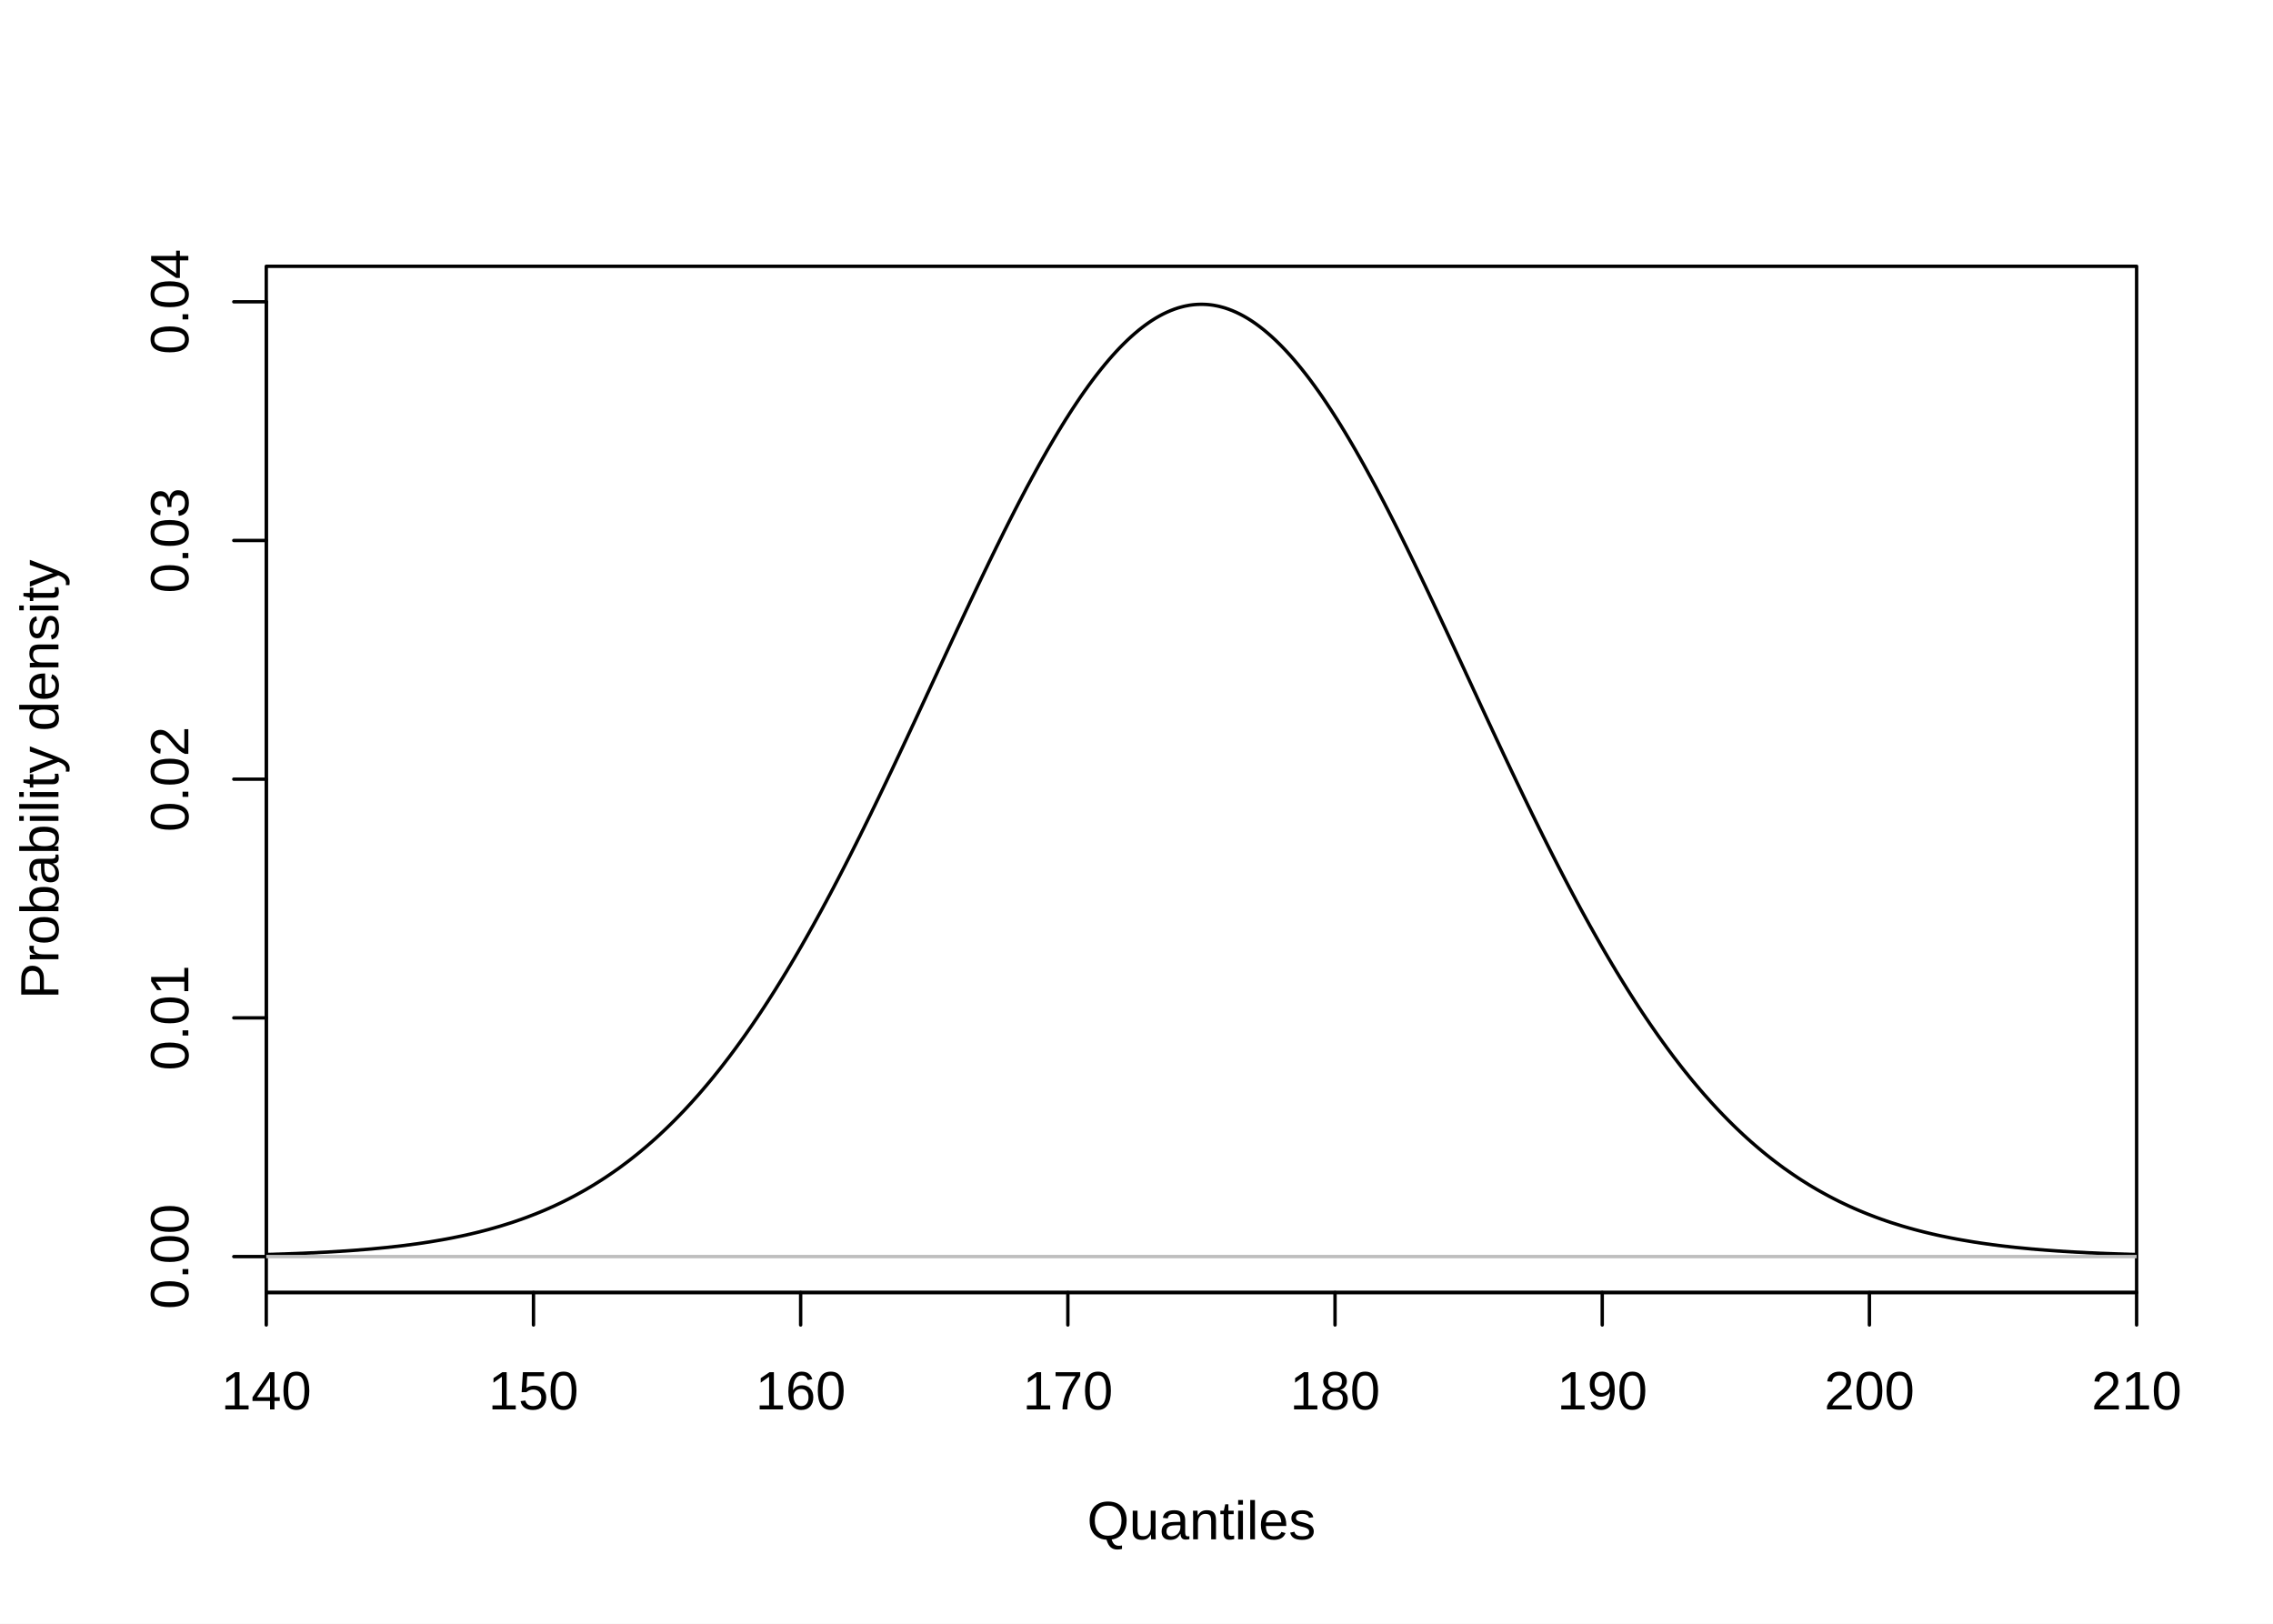
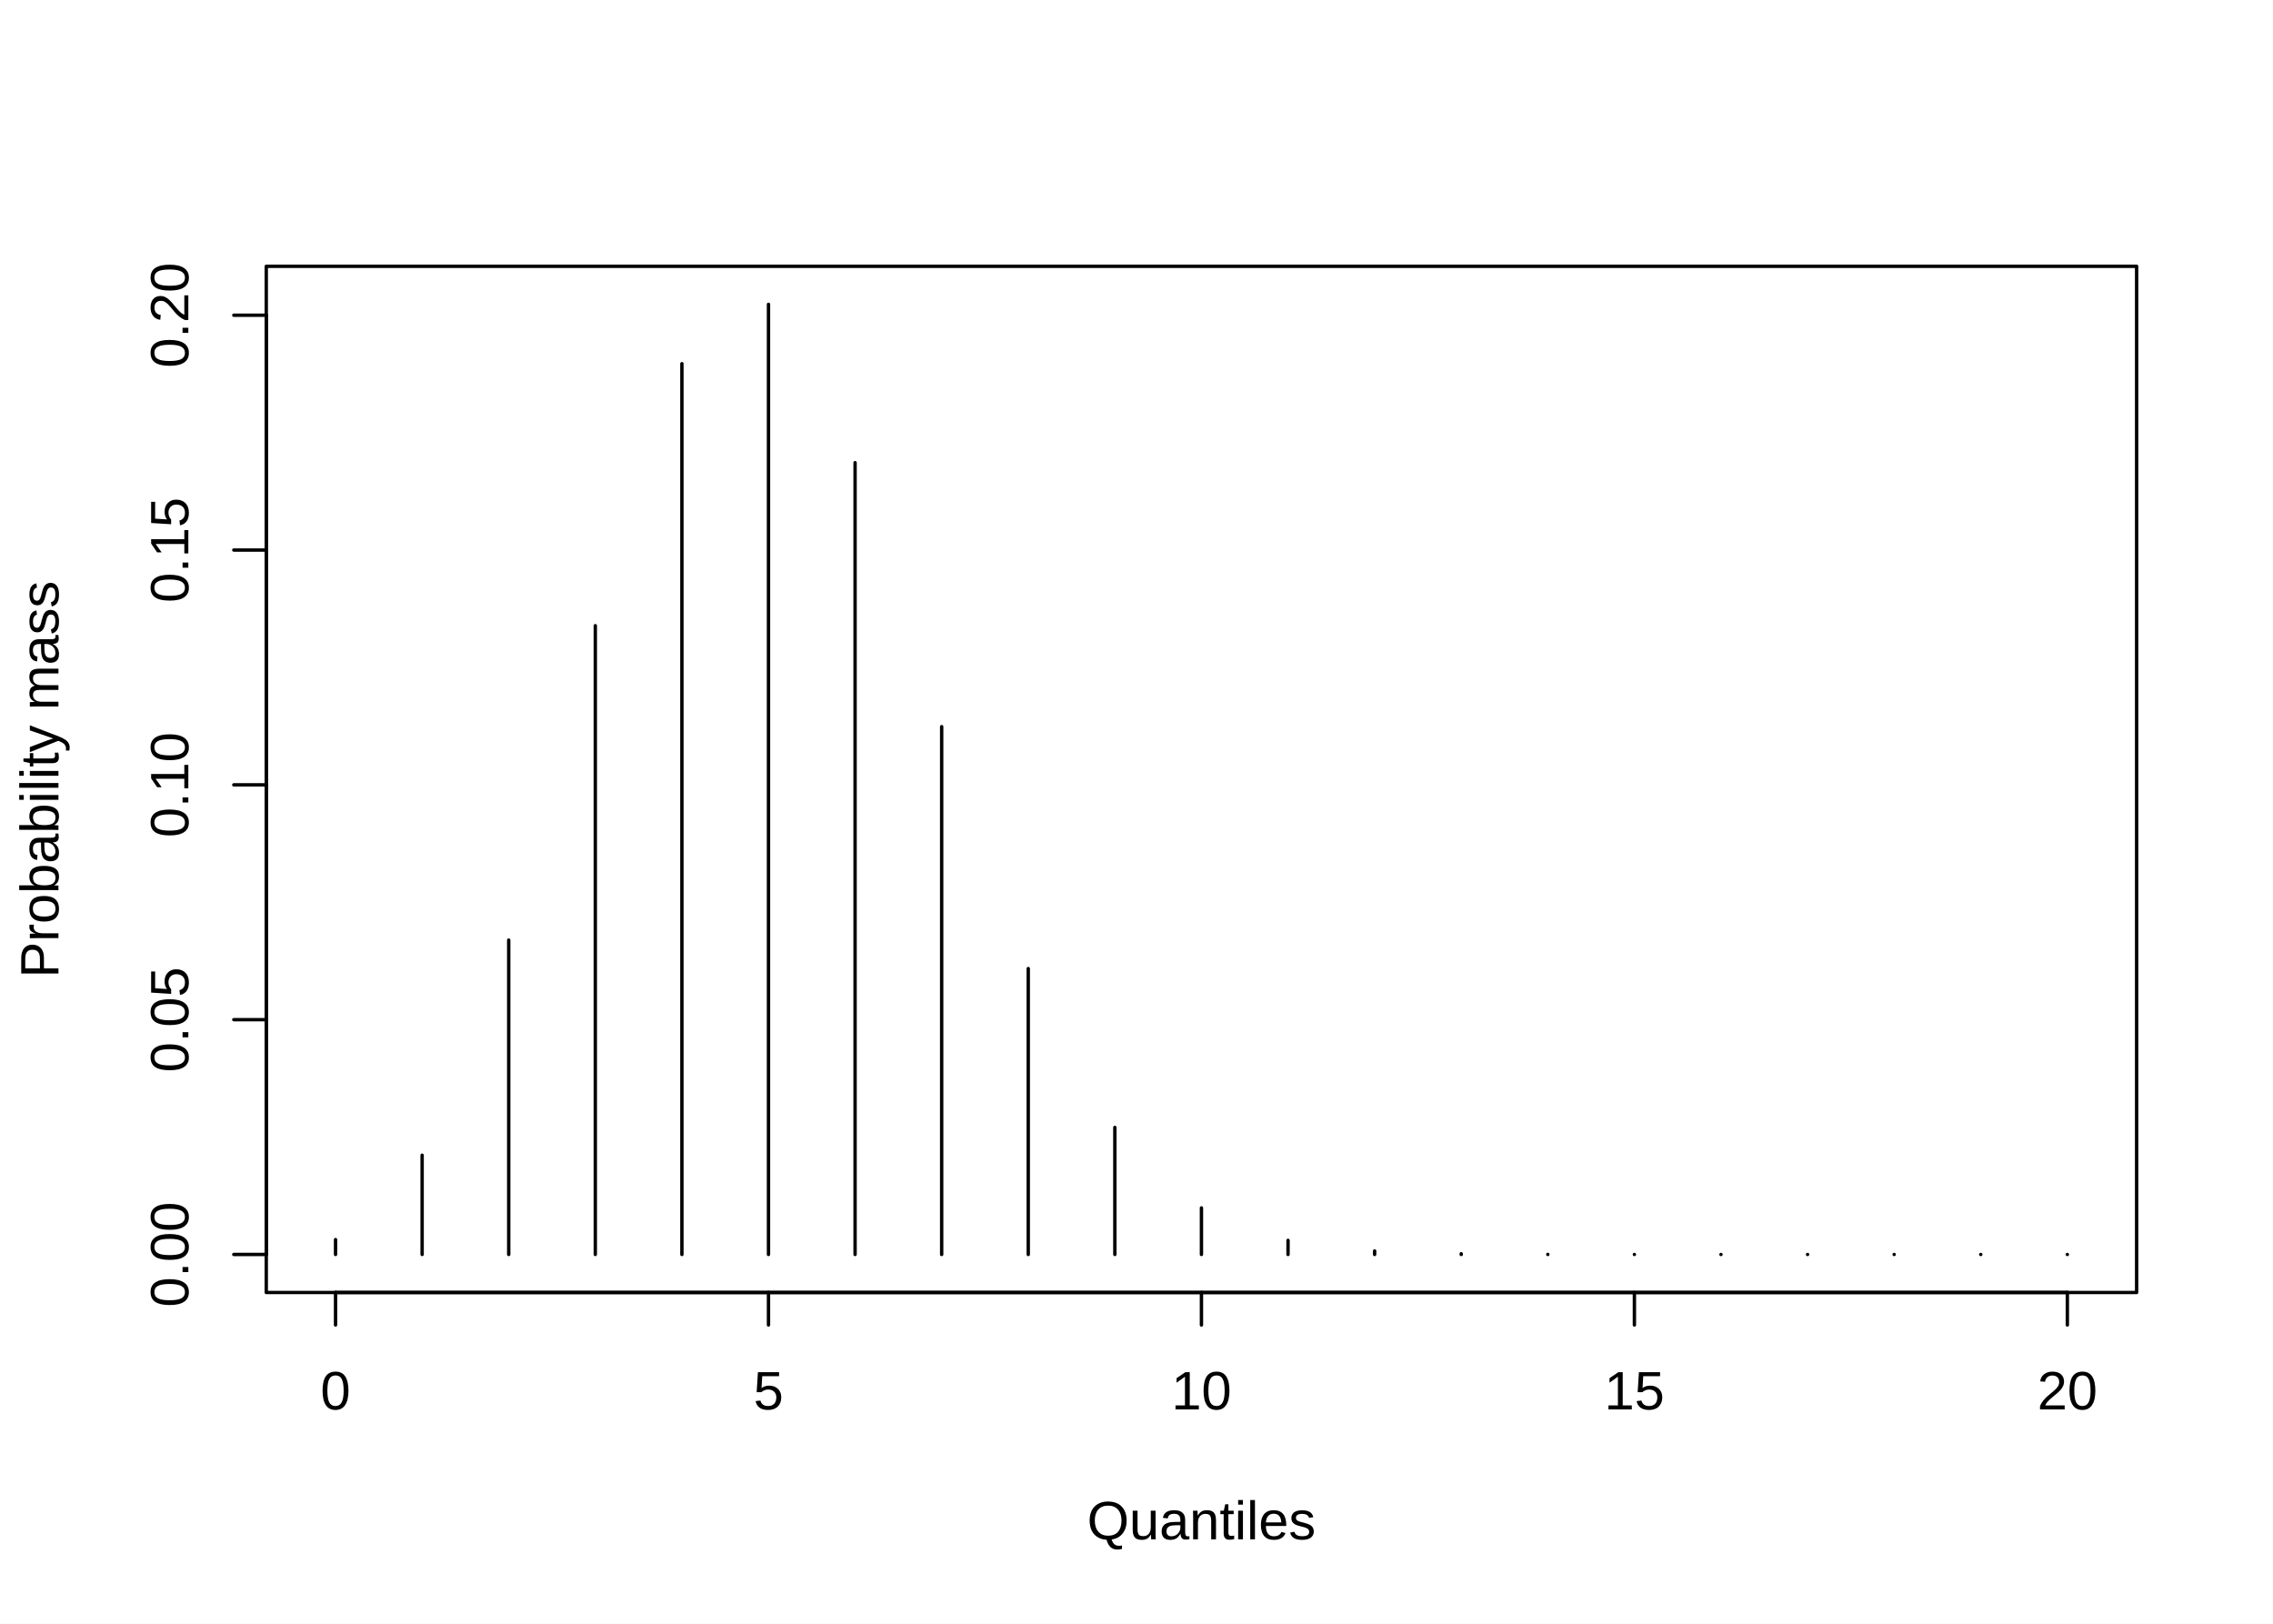
<svg xmlns="http://www.w3.org/2000/svg" viewBox="0 0 504.00 360.00">
  <defs>
    <style type="text/css">
    line, polyline, path, rect, circle {
      fill: none;
      stroke: #000000;
      stroke-linecap: round;
      stroke-linejoin: round;
      stroke-miterlimit: 10.00;
    }
  </style>
  </defs>
  <rect width="100%" height="100%" style="stroke: none; fill: #FFFFFF;" />
  <defs>
    <clipPath id="cpNTkuMDR8NDczLjc2fDI4Ni41Nnw1OS4wNA==">
      <rect x="59.04" y="59.04" width="414.72" height="227.52" />
    </clipPath>
  </defs>
-   <polyline points="59.04,278.13 59.46,278.12 59.87,278.11 60.29,278.10 60.70,278.09 61.12,278.07 61.53,278.06 61.95,278.05 62.36,278.03 62.78,278.02 63.19,278.01 63.61,277.99 64.02,277.98 64.44,277.96 64.85,277.95 65.27,277.93 65.68,277.92 66.10,277.90 66.51,277.88 66.93,277.87 67.34,277.85 67.76,277.83 68.17,277.81 68.59,277.79 69.00,277.77 69.42,277.76 69.83,277.74 70.25,277.72 70.66,277.69 71.08,277.67 71.49,277.65 71.91,277.63 72.32,277.61 72.74,277.59 73.15,277.56 73.57,277.54 73.98,277.51 74.40,277.49 74.82,277.46 75.23,277.44 75.65,277.41 76.06,277.38 76.48,277.36 76.89,277.33 77.31,277.30 77.72,277.27 78.14,277.24 78.55,277.21 78.97,277.18 79.38,277.15 79.80,277.11 80.21,277.08 80.63,277.05 81.04,277.01 81.46,276.98 81.87,276.94 82.29,276.91 82.70,276.87 83.12,276.83 83.53,276.79 83.95,276.75 84.36,276.71 84.78,276.67 85.19,276.63 85.61,276.59 86.02,276.55 86.44,276.50 86.85,276.46 87.27,276.41 87.68,276.36 88.10,276.32 88.51,276.27 88.93,276.22 89.34,276.17 89.76,276.12 90.18,276.06 90.59,276.01 91.01,275.96 91.42,275.90 91.84,275.84 92.25,275.79 92.67,275.73 93.08,275.67 93.50,275.61 93.91,275.55 94.33,275.48 94.74,275.42 95.16,275.36 95.57,275.29 95.99,275.22 96.40,275.15 96.82,275.08 97.23,275.01 97.65,274.94 98.06,274.87 98.48,274.79 98.89,274.72 99.31,274.64 99.72,274.56 100.14,274.48 100.55,274.40 100.97,274.31 101.38,274.23 101.80,274.14 102.21,274.06 102.63,273.97 103.04,273.88 103.46,273.79 103.87,273.69 104.29,273.60 104.70,273.50 105.12,273.40 105.54,273.30 105.95,273.20 106.37,273.10 106.78,272.99 107.20,272.89 107.61,272.78 108.03,272.67 108.44,272.56 108.86,272.44 109.27,272.33 109.69,272.21 110.10,272.09 110.52,271.97 110.93,271.85 111.35,271.72 111.76,271.59 112.18,271.46 112.59,271.33 113.01,271.20 113.42,271.07 113.84,270.93 114.25,270.79 114.67,270.65 115.08,270.50 115.50,270.36 115.91,270.21 116.33,270.06 116.74,269.91 117.16,269.75 117.57,269.59 117.99,269.43 118.40,269.27 118.82,269.11 119.23,268.94 119.65,268.77 120.06,268.60 120.48,268.43 120.90,268.25 121.31,268.07 121.73,267.89 122.14,267.70 122.56,267.52 122.97,267.33 123.39,267.13 123.80,266.94 124.22,266.74 124.63,266.54 125.05,266.34 125.46,266.13 125.88,265.92 126.29,265.71 126.71,265.49 127.12,265.28 127.54,265.05 127.95,264.83 128.37,264.60 128.78,264.37 129.20,264.14 129.61,263.91 130.03,263.67 130.44,263.42 130.86,263.18 131.27,262.93 131.69,262.68 132.10,262.42 132.52,262.16 132.93,261.90 133.35,261.64 133.76,261.37 134.18,261.10 134.59,260.82 135.01,260.54 135.42,260.26 135.84,259.97 136.26,259.68 136.67,259.39 137.09,259.10 137.50,258.80 137.92,258.49 138.33,258.18 138.75,257.87 139.16,257.56 139.58,257.24 139.99,256.92 140.41,256.59 140.82,256.26 141.24,255.93 141.65,255.59 142.07,255.25 142.48,254.90 142.90,254.55 143.31,254.20 143.73,253.84 144.14,253.48 144.56,253.12 144.97,252.75 145.39,252.38 145.80,252.00 146.22,251.62 146.63,251.23 147.05,250.84 147.46,250.45 147.88,250.05 148.29,249.65 148.71,249.24 149.12,248.83 149.54,248.42 149.95,248.00 150.37,247.57 150.78,247.15 151.20,246.71 151.62,246.28 152.03,245.84 152.45,245.39 152.86,244.94 153.28,244.49 153.69,244.03 154.11,243.56 154.52,243.10 154.94,242.63 155.35,242.15 155.77,241.67 156.18,241.18 156.60,240.69 157.01,240.20 157.43,239.70 157.84,239.20 158.26,238.69 158.67,238.17 159.09,237.66 159.50,237.14 159.92,236.61 160.33,236.08 160.75,235.54 161.16,235.00 161.58,234.46 161.99,233.91 162.41,233.35 162.82,232.80 163.24,232.23 163.65,231.66 164.07,231.09 164.48,230.51 164.90,229.93 165.31,229.35 165.73,228.75 166.14,228.16 166.56,227.56 166.98,226.95 167.39,226.34 167.81,225.73 168.22,225.11 168.64,224.49 169.05,223.86 169.47,223.23 169.88,222.59 170.30,221.95 170.71,221.30 171.13,220.65 171.54,220.00 171.96,219.34 172.37,218.67 172.79,218.00 173.20,217.33 173.62,216.65 174.03,215.97 174.45,215.29 174.86,214.59 175.28,213.90 175.69,213.20 176.11,212.50 176.52,211.79 176.94,211.08 177.35,210.36 177.77,209.64 178.18,208.91 178.60,208.18 179.01,207.45 179.43,206.71 179.84,205.97 180.26,205.23 180.67,204.48 181.09,203.72 181.50,202.97 181.92,202.21 182.34,201.44 182.75,200.67 183.17,199.90 183.58,199.12 184.00,198.34 184.41,197.56 184.83,196.77 185.24,195.98 185.66,195.18 186.07,194.39 186.49,193.58 186.90,192.78 187.32,191.97 187.73,191.16 188.15,190.34 188.56,189.53 188.98,188.70 189.39,187.88 189.81,187.05 190.22,186.22 190.64,185.39 191.05,184.55 191.47,183.71 191.88,182.87 192.30,182.02 192.71,181.18 193.13,180.33 193.54,179.47 193.96,178.62 194.37,177.76 194.79,176.90 195.20,176.04 195.62,175.17 196.03,174.31 196.45,173.44 196.86,172.57 197.28,171.69 197.70,170.82 198.11,169.94 198.53,169.06 198.94,168.18 199.36,167.30 199.77,166.42 200.19,165.53 200.60,164.65 201.02,163.76 201.43,162.87 201.85,161.98 202.26,161.09 202.68,160.20 203.09,159.31 203.51,158.41 203.92,157.52 204.34,156.62 204.75,155.73 205.17,154.83 205.58,153.93 206.00,153.04 206.41,152.14 206.83,151.24 207.24,150.35 207.66,149.45 208.07,148.55 208.49,147.65 208.90,146.76 209.32,145.86 209.73,144.97 210.15,144.07 210.56,143.18 210.98,142.28 211.39,141.39 211.81,140.50 212.22,139.61 212.64,138.72 213.06,137.83 213.47,136.94 213.89,136.05 214.30,135.17 214.72,134.29 215.13,133.40 215.55,132.53 215.96,131.65 216.38,130.77 216.79,129.90 217.21,129.03 217.62,128.16 218.04,127.29 218.45,126.43 218.87,125.57 219.28,124.71 219.70,123.85 220.11,123.00 220.53,122.15 220.94,121.30 221.36,120.46 221.77,119.62 222.19,118.78 222.60,117.94 223.02,117.11 223.43,116.29 223.85,115.46 224.26,114.65 224.68,113.83 225.09,113.02 225.51,112.21 225.92,111.41 226.34,110.61 226.75,109.82 227.17,109.03 227.58,108.24 228.00,107.46 228.42,106.69 228.83,105.92 229.25,105.16 229.66,104.40 230.08,103.64 230.49,102.89 230.91,102.15 231.32,101.41 231.74,100.68 232.15,99.95 232.57,99.23 232.98,98.52 233.40,97.81 233.81,97.11 234.23,96.41 234.64,95.72 235.06,95.04 235.47,94.36 235.89,93.69 236.30,93.02 236.72,92.37 237.13,91.72 237.55,91.07 237.96,90.44 238.38,89.81 238.79,89.19 239.21,88.57 239.62,87.96 240.04,87.36 240.45,86.77 240.87,86.19 241.28,85.61 241.70,85.04 242.11,84.48 242.53,83.92 242.94,83.38 243.36,82.84 243.78,82.31 244.19,81.79 244.61,81.28 245.02,80.77 245.44,80.28 245.85,79.79 246.27,79.31 246.68,78.84 247.10,78.38 247.51,77.93 247.93,77.48 248.34,77.05 248.76,76.62 249.17,76.21 249.59,75.80 250.00,75.40 250.42,75.01 250.83,74.63 251.25,74.26 251.66,73.90 252.08,73.55 252.49,73.20 252.91,72.87 253.32,72.55 253.74,72.23 254.15,71.93 254.57,71.63 254.98,71.35 255.40,71.07 255.81,70.81 256.23,70.55 256.64,70.31 257.06,70.07 257.47,69.85 257.89,69.63 258.30,69.43 258.72,69.23 259.14,69.05 259.55,68.87 259.97,68.71 260.38,68.55 260.80,68.41 261.21,68.27 261.63,68.15 262.04,68.04 262.46,67.93 262.87,67.84 263.29,67.76 263.70,67.68 264.12,67.62 264.53,67.57 264.95,67.53 265.36,67.50 265.78,67.48 266.19,67.47 266.61,67.47 267.02,67.48 267.44,67.50 267.85,67.53 268.27,67.57 268.68,67.62 269.10,67.68 269.51,67.76 269.93,67.84 270.34,67.93 270.76,68.04 271.17,68.15 271.59,68.27 272.00,68.41 272.42,68.55 272.83,68.71 273.25,68.87 273.66,69.05 274.08,69.23 274.50,69.43 274.91,69.63 275.33,69.85 275.74,70.07 276.16,70.31 276.57,70.55 276.99,70.81 277.40,71.07 277.82,71.35 278.23,71.63 278.65,71.93 279.06,72.23 279.48,72.55 279.89,72.87 280.31,73.20 280.72,73.55 281.14,73.90 281.55,74.26 281.97,74.63 282.38,75.01 282.80,75.40 283.21,75.80 283.63,76.21 284.04,76.62 284.46,77.05 284.87,77.48 285.29,77.93 285.70,78.38 286.12,78.84 286.53,79.31 286.95,79.79 287.36,80.28 287.78,80.77 288.19,81.28 288.61,81.79 289.02,82.31 289.44,82.84 289.86,83.38 290.27,83.92 290.69,84.48 291.10,85.04 291.52,85.61 291.93,86.19 292.35,86.77 292.76,87.36 293.18,87.96 293.59,88.57 294.01,89.19 294.42,89.81 294.84,90.44 295.25,91.07 295.67,91.72 296.08,92.37 296.50,93.02 296.91,93.69 297.33,94.36 297.74,95.04 298.16,95.72 298.57,96.41 298.99,97.11 299.40,97.81 299.82,98.52 300.23,99.23 300.65,99.95 301.06,100.68 301.48,101.41 301.89,102.15 302.31,102.89 302.72,103.64 303.14,104.40 303.55,105.16 303.97,105.92 304.38,106.69 304.80,107.46 305.22,108.24 305.63,109.03 306.05,109.82 306.46,110.61 306.88,111.41 307.29,112.21 307.71,113.02 308.12,113.83 308.54,114.65 308.95,115.46 309.37,116.29 309.78,117.11 310.20,117.94 310.61,118.78 311.03,119.62 311.44,120.46 311.86,121.30 312.27,122.15 312.69,123.00 313.10,123.85 313.52,124.71 313.93,125.57 314.35,126.43 314.76,127.29 315.18,128.16 315.59,129.03 316.01,129.90 316.42,130.77 316.84,131.65 317.25,132.53 317.67,133.40 318.08,134.29 318.50,135.17 318.91,136.05 319.33,136.94 319.74,137.83 320.16,138.72 320.58,139.61 320.99,140.50 321.41,141.39 321.82,142.28 322.24,143.18 322.65,144.07 323.07,144.97 323.48,145.86 323.90,146.76 324.31,147.65 324.73,148.55 325.14,149.45 325.56,150.35 325.97,151.24 326.39,152.14 326.80,153.04 327.22,153.93 327.63,154.83 328.05,155.73 328.46,156.62 328.88,157.52 329.29,158.41 329.71,159.31 330.12,160.20 330.54,161.09 330.95,161.98 331.37,162.87 331.78,163.76 332.20,164.65 332.61,165.53 333.03,166.42 333.44,167.30 333.86,168.18 334.27,169.06 334.69,169.94 335.10,170.82 335.52,171.69 335.94,172.57 336.35,173.44 336.77,174.31 337.18,175.17 337.60,176.04 338.01,176.90 338.43,177.76 338.84,178.62 339.26,179.47 339.67,180.33 340.09,181.18 340.50,182.02 340.92,182.87 341.33,183.71 341.75,184.55 342.16,185.39 342.58,186.22 342.99,187.05 343.41,187.88 343.82,188.70 344.24,189.53 344.65,190.34 345.07,191.16 345.48,191.97 345.90,192.78 346.31,193.58 346.73,194.39 347.14,195.18 347.56,195.98 347.97,196.77 348.39,197.56 348.80,198.34 349.22,199.12 349.63,199.90 350.05,200.67 350.46,201.44 350.88,202.21 351.30,202.97 351.71,203.72 352.13,204.48 352.54,205.23 352.96,205.97 353.37,206.71 353.79,207.45 354.20,208.18 354.62,208.91 355.03,209.64 355.45,210.36 355.86,211.08 356.28,211.79 356.69,212.50 357.11,213.20 357.52,213.90 357.94,214.59 358.35,215.29 358.77,215.97 359.18,216.65 359.60,217.33 360.01,218.00 360.43,218.67 360.84,219.34 361.26,220.00 361.67,220.65 362.09,221.30 362.50,221.95 362.92,222.59 363.33,223.23 363.75,223.86 364.16,224.49 364.58,225.11 364.99,225.73 365.41,226.34 365.82,226.95 366.24,227.56 366.66,228.16 367.07,228.75 367.49,229.35 367.90,229.93 368.32,230.51 368.73,231.09 369.15,231.66 369.56,232.23 369.98,232.80 370.39,233.35 370.81,233.91 371.22,234.46 371.64,235.00 372.05,235.54 372.47,236.08 372.88,236.61 373.30,237.14 373.71,237.66 374.13,238.17 374.54,238.69 374.96,239.20 375.37,239.70 375.79,240.20 376.20,240.69 376.62,241.18 377.03,241.67 377.45,242.15 377.86,242.63 378.28,243.10 378.69,243.56 379.11,244.03 379.52,244.49 379.94,244.94 380.35,245.39 380.77,245.84 381.18,246.28 381.60,246.71 382.02,247.15 382.43,247.57 382.85,248.00 383.26,248.42 383.68,248.83 384.09,249.24 384.51,249.65 384.92,250.05 385.34,250.45 385.75,250.84 386.17,251.23 386.58,251.62 387.00,252.00 387.41,252.38 387.83,252.75 388.24,253.12 388.66,253.48 389.07,253.84 389.49,254.20 389.90,254.55 390.32,254.90 390.73,255.25 391.15,255.59 391.56,255.93 391.98,256.26 392.39,256.59 392.81,256.92 393.22,257.24 393.64,257.56 394.05,257.87 394.47,258.18 394.88,258.49 395.30,258.80 395.71,259.10 396.13,259.39 396.54,259.68 396.96,259.97 397.38,260.26 397.79,260.54 398.21,260.82 398.62,261.10 399.04,261.37 399.45,261.64 399.87,261.90 400.28,262.16 400.70,262.42 401.11,262.68 401.53,262.93 401.94,263.18 402.36,263.42 402.77,263.67 403.19,263.91 403.60,264.14 404.02,264.37 404.43,264.60 404.85,264.83 405.26,265.05 405.68,265.28 406.09,265.49 406.51,265.71 406.92,265.92 407.34,266.13 407.75,266.34 408.17,266.54 408.58,266.74 409.00,266.94 409.41,267.13 409.83,267.33 410.24,267.52 410.66,267.70 411.07,267.89 411.49,268.07 411.90,268.25 412.32,268.43 412.74,268.60 413.15,268.77 413.57,268.94 413.98,269.11 414.40,269.27 414.81,269.43 415.23,269.59 415.64,269.75 416.06,269.91 416.47,270.06 416.89,270.21 417.30,270.36 417.72,270.50 418.13,270.65 418.55,270.79 418.96,270.93 419.38,271.07 419.79,271.20 420.21,271.33 420.62,271.46 421.04,271.59 421.45,271.72 421.87,271.85 422.28,271.97 422.70,272.09 423.11,272.21 423.53,272.33 423.94,272.44 424.36,272.56 424.77,272.67 425.19,272.78 425.60,272.89 426.02,272.99 426.43,273.10 426.85,273.20 427.26,273.30 427.68,273.40 428.10,273.50 428.51,273.60 428.93,273.69 429.34,273.79 429.76,273.88 430.17,273.97 430.59,274.06 431.00,274.14 431.42,274.23 431.83,274.31 432.25,274.40 432.66,274.48 433.08,274.56 433.49,274.64 433.91,274.72 434.32,274.79 434.74,274.87 435.15,274.94 435.57,275.01 435.98,275.08 436.40,275.15 436.81,275.22 437.23,275.29 437.64,275.36 438.06,275.42 438.47,275.48 438.89,275.55 439.30,275.61 439.72,275.67 440.13,275.73 440.55,275.79 440.96,275.84 441.38,275.90 441.79,275.96 442.21,276.01 442.62,276.06 443.04,276.12 443.46,276.17 443.87,276.22 444.29,276.27 444.70,276.32 445.12,276.36 445.53,276.41 445.95,276.46 446.36,276.50 446.78,276.55 447.19,276.59 447.61,276.63 448.02,276.67 448.44,276.71 448.85,276.75 449.27,276.79 449.68,276.83 450.10,276.87 450.51,276.91 450.93,276.94 451.34,276.98 451.76,277.01 452.17,277.05 452.59,277.08 453.00,277.11 453.42,277.15 453.83,277.18 454.25,277.21 454.66,277.24 455.08,277.27 455.49,277.30 455.91,277.33 456.32,277.36 456.74,277.38 457.15,277.41 457.57,277.44 457.98,277.46 458.40,277.49 458.82,277.51 459.23,277.54 459.65,277.56 460.06,277.59 460.48,277.61 460.89,277.63 461.31,277.65 461.72,277.67 462.14,277.69 462.55,277.72 462.97,277.74 463.38,277.76 463.80,277.77 464.21,277.79 464.63,277.81 465.04,277.83 465.46,277.85 465.87,277.87 466.29,277.88 466.70,277.90 467.12,277.92 467.53,277.93 467.95,277.95 468.36,277.96 468.78,277.98 469.19,277.99 469.61,278.01 470.02,278.02 470.44,278.03 470.85,278.05 471.27,278.06 471.68,278.07 472.10,278.09 472.51,278.10 472.93,278.11 473.34,278.12 473.76,278.13 " style="stroke-width: 0.75;" clip-path="url(#cpNTkuMDR8NDczLjc2fDI4Ni41Nnw1OS4wNA==)" />
+   <line x1="74.40" y1="278.13" x2="74.40" y2="274.83" style="stroke-width: 0.75;" clip-path="url(#cpNTkuMDR8NDczLjc2fDI4Ni41Nnw1OS4wNA==)" />
+   <line x1="93.60" y1="278.13" x2="93.60" y2="256.12" style="stroke-width: 0.75;" clip-path="url(#cpNTkuMDR8NDczLjc2fDI4Ni41Nnw1OS4wNA==)" />
+   <line x1="112.80" y1="278.13" x2="112.80" y2="208.43" style="stroke-width: 0.75;" clip-path="url(#cpNTkuMDR8NDczLjc2fDI4Ni41Nnw1OS4wNA==)" />
+   <line x1="132.00" y1="278.13" x2="132.00" y2="138.72" style="stroke-width: 0.75;" clip-path="url(#cpNTkuMDR8NDczLjc2fDI4Ni41Nnw1OS4wNA==)" />
+   <line x1="151.20" y1="278.13" x2="151.20" y2="80.63" style="stroke-width: 0.75;" clip-path="url(#cpNTkuMDR8NDczLjc2fDI4Ni41Nnw1OS4wNA==)" />
+   <line x1="170.40" y1="278.13" x2="170.40" y2="67.47" style="stroke-width: 0.75;" clip-path="url(#cpNTkuMDR8NDczLjc2fDI4Ni41Nnw1OS4wNA==)" />
+   <line x1="189.60" y1="278.13" x2="189.60" y2="102.58" style="stroke-width: 0.75;" clip-path="url(#cpNTkuMDR8NDczLjc2fDI4Ni41Nnw1OS4wNA==)" />
+   <line x1="208.80" y1="278.13" x2="208.80" y2="161.10" style="stroke-width: 0.75;" clip-path="url(#cpNTkuMDR8NDczLjc2fDI4Ni41Nnw1OS4wNA==)" />
+   <line x1="228.00" y1="278.13" x2="228.00" y2="214.74" style="stroke-width: 0.75;" clip-path="url(#cpNTkuMDR8NDczLjc2fDI4Ni41Nnw1OS4wNA==)" />
+   <line x1="247.20" y1="278.13" x2="247.20" y2="249.96" style="stroke-width: 0.75;" clip-path="url(#cpNTkuMDR8NDczLjc2fDI4Ni41Nnw1OS4wNA==)" />
+   <line x1="266.40" y1="278.13" x2="266.40" y2="267.80" style="stroke-width: 0.75;" clip-path="url(#cpNTkuMDR8NDczLjc2fDI4Ni41Nnw1OS4wNA==)" />
+   <line x1="285.60" y1="278.13" x2="285.60" y2="275.00" style="stroke-width: 0.75;" clip-path="url(#cpNTkuMDR8NDczLjc2fDI4Ni41Nnw1OS4wNA==)" />
+   <line x1="304.80" y1="278.13" x2="304.80" y2="277.35" style="stroke-width: 0.75;" clip-path="url(#cpNTkuMDR8NDczLjc2fDI4Ni41Nnw1OS4wNA==)" />
+   <line x1="324.00" y1="278.13" x2="324.00" y2="277.97" style="stroke-width: 0.75;" clip-path="url(#cpNTkuMDR8NDczLjc2fDI4Ni41Nnw1OS4wNA==)" />
+   <line x1="343.20" y1="278.13" x2="343.20" y2="278.11" style="stroke-width: 0.75;" clip-path="url(#cpNTkuMDR8NDczLjc2fDI4Ni41Nnw1OS4wNA==)" />
+   <line x1="362.40" y1="278.13" x2="362.40" y2="278.13" style="stroke-width: 0.75;" clip-path="url(#cpNTkuMDR8NDczLjc2fDI4Ni41Nnw1OS4wNA==)" />
+   <line x1="381.60" y1="278.13" x2="381.60" y2="278.13" style="stroke-width: 0.75;" clip-path="url(#cpNTkuMDR8NDczLjc2fDI4Ni41Nnw1OS4wNA==)" />
+   <line x1="400.80" y1="278.13" x2="400.80" y2="278.13" style="stroke-width: 0.75;" clip-path="url(#cpNTkuMDR8NDczLjc2fDI4Ni41Nnw1OS4wNA==)" />
+   <line x1="420.00" y1="278.13" x2="420.00" y2="278.13" style="stroke-width: 0.75;" clip-path="url(#cpNTkuMDR8NDczLjc2fDI4Ni41Nnw1OS4wNA==)" />
+   <line x1="439.20" y1="278.13" x2="439.20" y2="278.13" style="stroke-width: 0.75;" clip-path="url(#cpNTkuMDR8NDczLjc2fDI4Ni41Nnw1OS4wNA==)" />
+   <line x1="458.40" y1="278.13" x2="458.40" y2="278.13" style="stroke-width: 0.75;" clip-path="url(#cpNTkuMDR8NDczLjc2fDI4Ni41Nnw1OS4wNA==)" />
  <defs>
    <clipPath id="cpMHw1MDR8MzYwfDA=">
      <rect x="0.00" y="0.00" width="504.00" height="360.00" />
    </clipPath>
  </defs>
-   <line x1="59.04" y1="286.56" x2="473.76" y2="286.56" style="stroke-width: 0.75;" clip-path="url(#cpMHw1MDR8MzYwfDA=)" />
-   <line x1="59.04" y1="286.56" x2="59.04" y2="293.76" style="stroke-width: 0.75;" clip-path="url(#cpMHw1MDR8MzYwfDA=)" />
-   <line x1="118.29" y1="286.56" x2="118.29" y2="293.76" style="stroke-width: 0.75;" clip-path="url(#cpMHw1MDR8MzYwfDA=)" />
-   <line x1="177.53" y1="286.56" x2="177.53" y2="293.76" style="stroke-width: 0.75;" clip-path="url(#cpMHw1MDR8MzYwfDA=)" />
-   <line x1="236.78" y1="286.56" x2="236.78" y2="293.76" style="stroke-width: 0.75;" clip-path="url(#cpMHw1MDR8MzYwfDA=)" />
-   <line x1="296.02" y1="286.56" x2="296.02" y2="293.76" style="stroke-width: 0.75;" clip-path="url(#cpMHw1MDR8MzYwfDA=)" />
-   <line x1="355.27" y1="286.56" x2="355.27" y2="293.76" style="stroke-width: 0.75;" clip-path="url(#cpMHw1MDR8MzYwfDA=)" />
-   <line x1="414.51" y1="286.56" x2="414.51" y2="293.76" style="stroke-width: 0.75;" clip-path="url(#cpMHw1MDR8MzYwfDA=)" />
-   <line x1="473.76" y1="286.56" x2="473.76" y2="293.76" style="stroke-width: 0.75;" clip-path="url(#cpMHw1MDR8MzYwfDA=)" />
+   <line x1="74.40" y1="286.56" x2="458.40" y2="286.56" style="stroke-width: 0.75;" clip-path="url(#cpMHw1MDR8MzYwfDA=)" />
+   <line x1="74.40" y1="286.56" x2="74.40" y2="293.76" style="stroke-width: 0.75;" clip-path="url(#cpMHw1MDR8MzYwfDA=)" />
+   <line x1="170.40" y1="286.56" x2="170.40" y2="293.76" style="stroke-width: 0.75;" clip-path="url(#cpMHw1MDR8MzYwfDA=)" />
+   <line x1="266.40" y1="286.56" x2="266.40" y2="293.76" style="stroke-width: 0.75;" clip-path="url(#cpMHw1MDR8MzYwfDA=)" />
+   <line x1="362.40" y1="286.56" x2="362.40" y2="293.76" style="stroke-width: 0.75;" clip-path="url(#cpMHw1MDR8MzYwfDA=)" />
+   <line x1="458.40" y1="286.56" x2="458.40" y2="293.76" style="stroke-width: 0.75;" clip-path="url(#cpMHw1MDR8MzYwfDA=)" />
  <g clip-path="url(#cpMHw1MDR8MzYwfDA=)">
-     <text x="49.03" y="312.48" style="font-size: 12.00px; font-family: Arial;" textLength="20.02px" lengthAdjust="spacingAndGlyphs">140</text>
+     <text x="71.06" y="312.48" style="font-size: 12.00px; font-family: Arial;" textLength="6.67px" lengthAdjust="spacingAndGlyphs">0</text>
  </g>
  <g clip-path="url(#cpMHw1MDR8MzYwfDA=)">
-     <text x="108.27" y="312.48" style="font-size: 12.00px; font-family: Arial;" textLength="20.02px" lengthAdjust="spacingAndGlyphs">150</text>
+     <text x="167.06" y="312.48" style="font-size: 12.00px; font-family: Arial;" textLength="6.67px" lengthAdjust="spacingAndGlyphs">5</text>
  </g>
  <g clip-path="url(#cpMHw1MDR8MzYwfDA=)">
-     <text x="167.52" y="312.48" style="font-size: 12.00px; font-family: Arial;" textLength="20.02px" lengthAdjust="spacingAndGlyphs">160</text>
+     <text x="259.73" y="312.48" style="font-size: 12.00px; font-family: Arial;" textLength="13.35px" lengthAdjust="spacingAndGlyphs">10</text>
  </g>
  <g clip-path="url(#cpMHw1MDR8MzYwfDA=)">
-     <text x="226.77" y="312.48" style="font-size: 12.00px; font-family: Arial;" textLength="20.02px" lengthAdjust="spacingAndGlyphs">170</text>
+     <text x="355.73" y="312.48" style="font-size: 12.00px; font-family: Arial;" textLength="13.35px" lengthAdjust="spacingAndGlyphs">15</text>
  </g>
  <g clip-path="url(#cpMHw1MDR8MzYwfDA=)">
-     <text x="286.01" y="312.48" style="font-size: 12.00px; font-family: Arial;" textLength="20.02px" lengthAdjust="spacingAndGlyphs">180</text>
+     <text x="451.73" y="312.48" style="font-size: 12.00px; font-family: Arial;" textLength="13.35px" lengthAdjust="spacingAndGlyphs">20</text>
+   </g>
+   <line x1="59.04" y1="278.13" x2="59.04" y2="69.89" style="stroke-width: 0.75;" clip-path="url(#cpMHw1MDR8MzYwfDA=)" />
+   <line x1="59.04" y1="278.13" x2="51.84" y2="278.13" style="stroke-width: 0.75;" clip-path="url(#cpMHw1MDR8MzYwfDA=)" />
+   <line x1="59.04" y1="226.07" x2="51.84" y2="226.07" style="stroke-width: 0.75;" clip-path="url(#cpMHw1MDR8MzYwfDA=)" />
+   <line x1="59.04" y1="174.01" x2="51.84" y2="174.01" style="stroke-width: 0.75;" clip-path="url(#cpMHw1MDR8MzYwfDA=)" />
+   <line x1="59.04" y1="121.95" x2="51.84" y2="121.95" style="stroke-width: 0.75;" clip-path="url(#cpMHw1MDR8MzYwfDA=)" />
+   <line x1="59.04" y1="69.89" x2="51.84" y2="69.89" style="stroke-width: 0.75;" clip-path="url(#cpMHw1MDR8MzYwfDA=)" />
+   <g clip-path="url(#cpMHw1MDR8MzYwfDA=)">
+     <text transform="translate(41.76,289.81) rotate(-90)" style="font-size: 12.00px; font-family: Arial;" textLength="23.36px" lengthAdjust="spacingAndGlyphs">0.00</text>
  </g>
  <g clip-path="url(#cpMHw1MDR8MzYwfDA=)">
-     <text x="345.26" y="312.48" style="font-size: 12.00px; font-family: Arial;" textLength="20.02px" lengthAdjust="spacingAndGlyphs">190</text>
+     <text transform="translate(41.76,237.75) rotate(-90)" style="font-size: 12.00px; font-family: Arial;" textLength="23.36px" lengthAdjust="spacingAndGlyphs">0.05</text>
  </g>
  <g clip-path="url(#cpMHw1MDR8MzYwfDA=)">
-     <text x="404.50" y="312.48" style="font-size: 12.00px; font-family: Arial;" textLength="20.02px" lengthAdjust="spacingAndGlyphs">200</text>
+     <text transform="translate(41.76,185.69) rotate(-90)" style="font-size: 12.00px; font-family: Arial;" textLength="23.36px" lengthAdjust="spacingAndGlyphs">0.10</text>
  </g>
  <g clip-path="url(#cpMHw1MDR8MzYwfDA=)">
-     <text x="463.75" y="312.48" style="font-size: 12.00px; font-family: Arial;" textLength="20.02px" lengthAdjust="spacingAndGlyphs">210</text>
-   </g>
-   <line x1="59.04" y1="278.60" x2="59.04" y2="66.91" style="stroke-width: 0.75;" clip-path="url(#cpMHw1MDR8MzYwfDA=)" />
-   <line x1="59.04" y1="278.60" x2="51.84" y2="278.60" style="stroke-width: 0.75;" clip-path="url(#cpMHw1MDR8MzYwfDA=)" />
-   <line x1="59.04" y1="225.67" x2="51.84" y2="225.67" style="stroke-width: 0.75;" clip-path="url(#cpMHw1MDR8MzYwfDA=)" />
-   <line x1="59.04" y1="172.75" x2="51.84" y2="172.75" style="stroke-width: 0.75;" clip-path="url(#cpMHw1MDR8MzYwfDA=)" />
-   <line x1="59.04" y1="119.83" x2="51.84" y2="119.83" style="stroke-width: 0.75;" clip-path="url(#cpMHw1MDR8MzYwfDA=)" />
-   <line x1="59.04" y1="66.91" x2="51.84" y2="66.91" style="stroke-width: 0.75;" clip-path="url(#cpMHw1MDR8MzYwfDA=)" />
-   <g clip-path="url(#cpMHw1MDR8MzYwfDA=)">
-     <text transform="translate(41.76,290.27) rotate(-90)" style="font-size: 12.00px; font-family: Arial;" textLength="23.36px" lengthAdjust="spacingAndGlyphs">0.00</text>
+     <text transform="translate(41.76,133.63) rotate(-90)" style="font-size: 12.00px; font-family: Arial;" textLength="23.36px" lengthAdjust="spacingAndGlyphs">0.15</text>
  </g>
  <g clip-path="url(#cpMHw1MDR8MzYwfDA=)">
-     <text transform="translate(41.76,237.35) rotate(-90)" style="font-size: 12.00px; font-family: Arial;" textLength="23.36px" lengthAdjust="spacingAndGlyphs">0.01</text>
-   </g>
-   <g clip-path="url(#cpMHw1MDR8MzYwfDA=)">
-     <text transform="translate(41.76,184.43) rotate(-90)" style="font-size: 12.00px; font-family: Arial;" textLength="23.36px" lengthAdjust="spacingAndGlyphs">0.02</text>
-   </g>
-   <g clip-path="url(#cpMHw1MDR8MzYwfDA=)">
-     <text transform="translate(41.76,131.51) rotate(-90)" style="font-size: 12.00px; font-family: Arial;" textLength="23.36px" lengthAdjust="spacingAndGlyphs">0.03</text>
-   </g>
-   <g clip-path="url(#cpMHw1MDR8MzYwfDA=)">
-     <text transform="translate(41.76,78.58) rotate(-90)" style="font-size: 12.00px; font-family: Arial;" textLength="23.36px" lengthAdjust="spacingAndGlyphs">0.04</text>
+     <text transform="translate(41.76,81.57) rotate(-90)" style="font-size: 12.00px; font-family: Arial;" textLength="23.36px" lengthAdjust="spacingAndGlyphs">0.20</text>
  </g>
  <polyline points="59.04,286.56 473.76,286.56 473.76,59.04 59.04,59.04 59.04,286.56 " style="stroke-width: 0.75;" clip-path="url(#cpMHw1MDR8MzYwfDA=)" />
  <g clip-path="url(#cpMHw1MDR8MzYwfDA=)">
    <text x="241.05" y="341.28" style="font-size: 12.00px; font-family: Arial;" textLength="50.70px" lengthAdjust="spacingAndGlyphs">Quantiles</text>
  </g>
  <g clip-path="url(#cpMHw1MDR8MzYwfDA=)">
-     <text transform="translate(12.96,221.49) rotate(-90)" style="font-size: 12.00px; font-family: Arial;" textLength="97.38px" lengthAdjust="spacingAndGlyphs">Probability density</text>
+     <text transform="translate(12.96,216.82) rotate(-90)" style="font-size: 12.00px; font-family: Arial;" textLength="88.03px" lengthAdjust="spacingAndGlyphs">Probability mass</text>
  </g>
-   <defs>
-     <clipPath id="cpNTkuMDR8NDczLjc2fDI4Ni41Nnw1OS4wNA==">
-       <rect x="59.04" y="59.04" width="414.72" height="227.52" />
-     </clipPath>
-   </defs>
-   <line x1="59.04" y1="278.60" x2="473.76" y2="278.60" style="stroke-width: 0.75; stroke: #BEBEBE;" clip-path="url(#cpNTkuMDR8NDczLjc2fDI4Ni41Nnw1OS4wNA==)" />
</svg>
